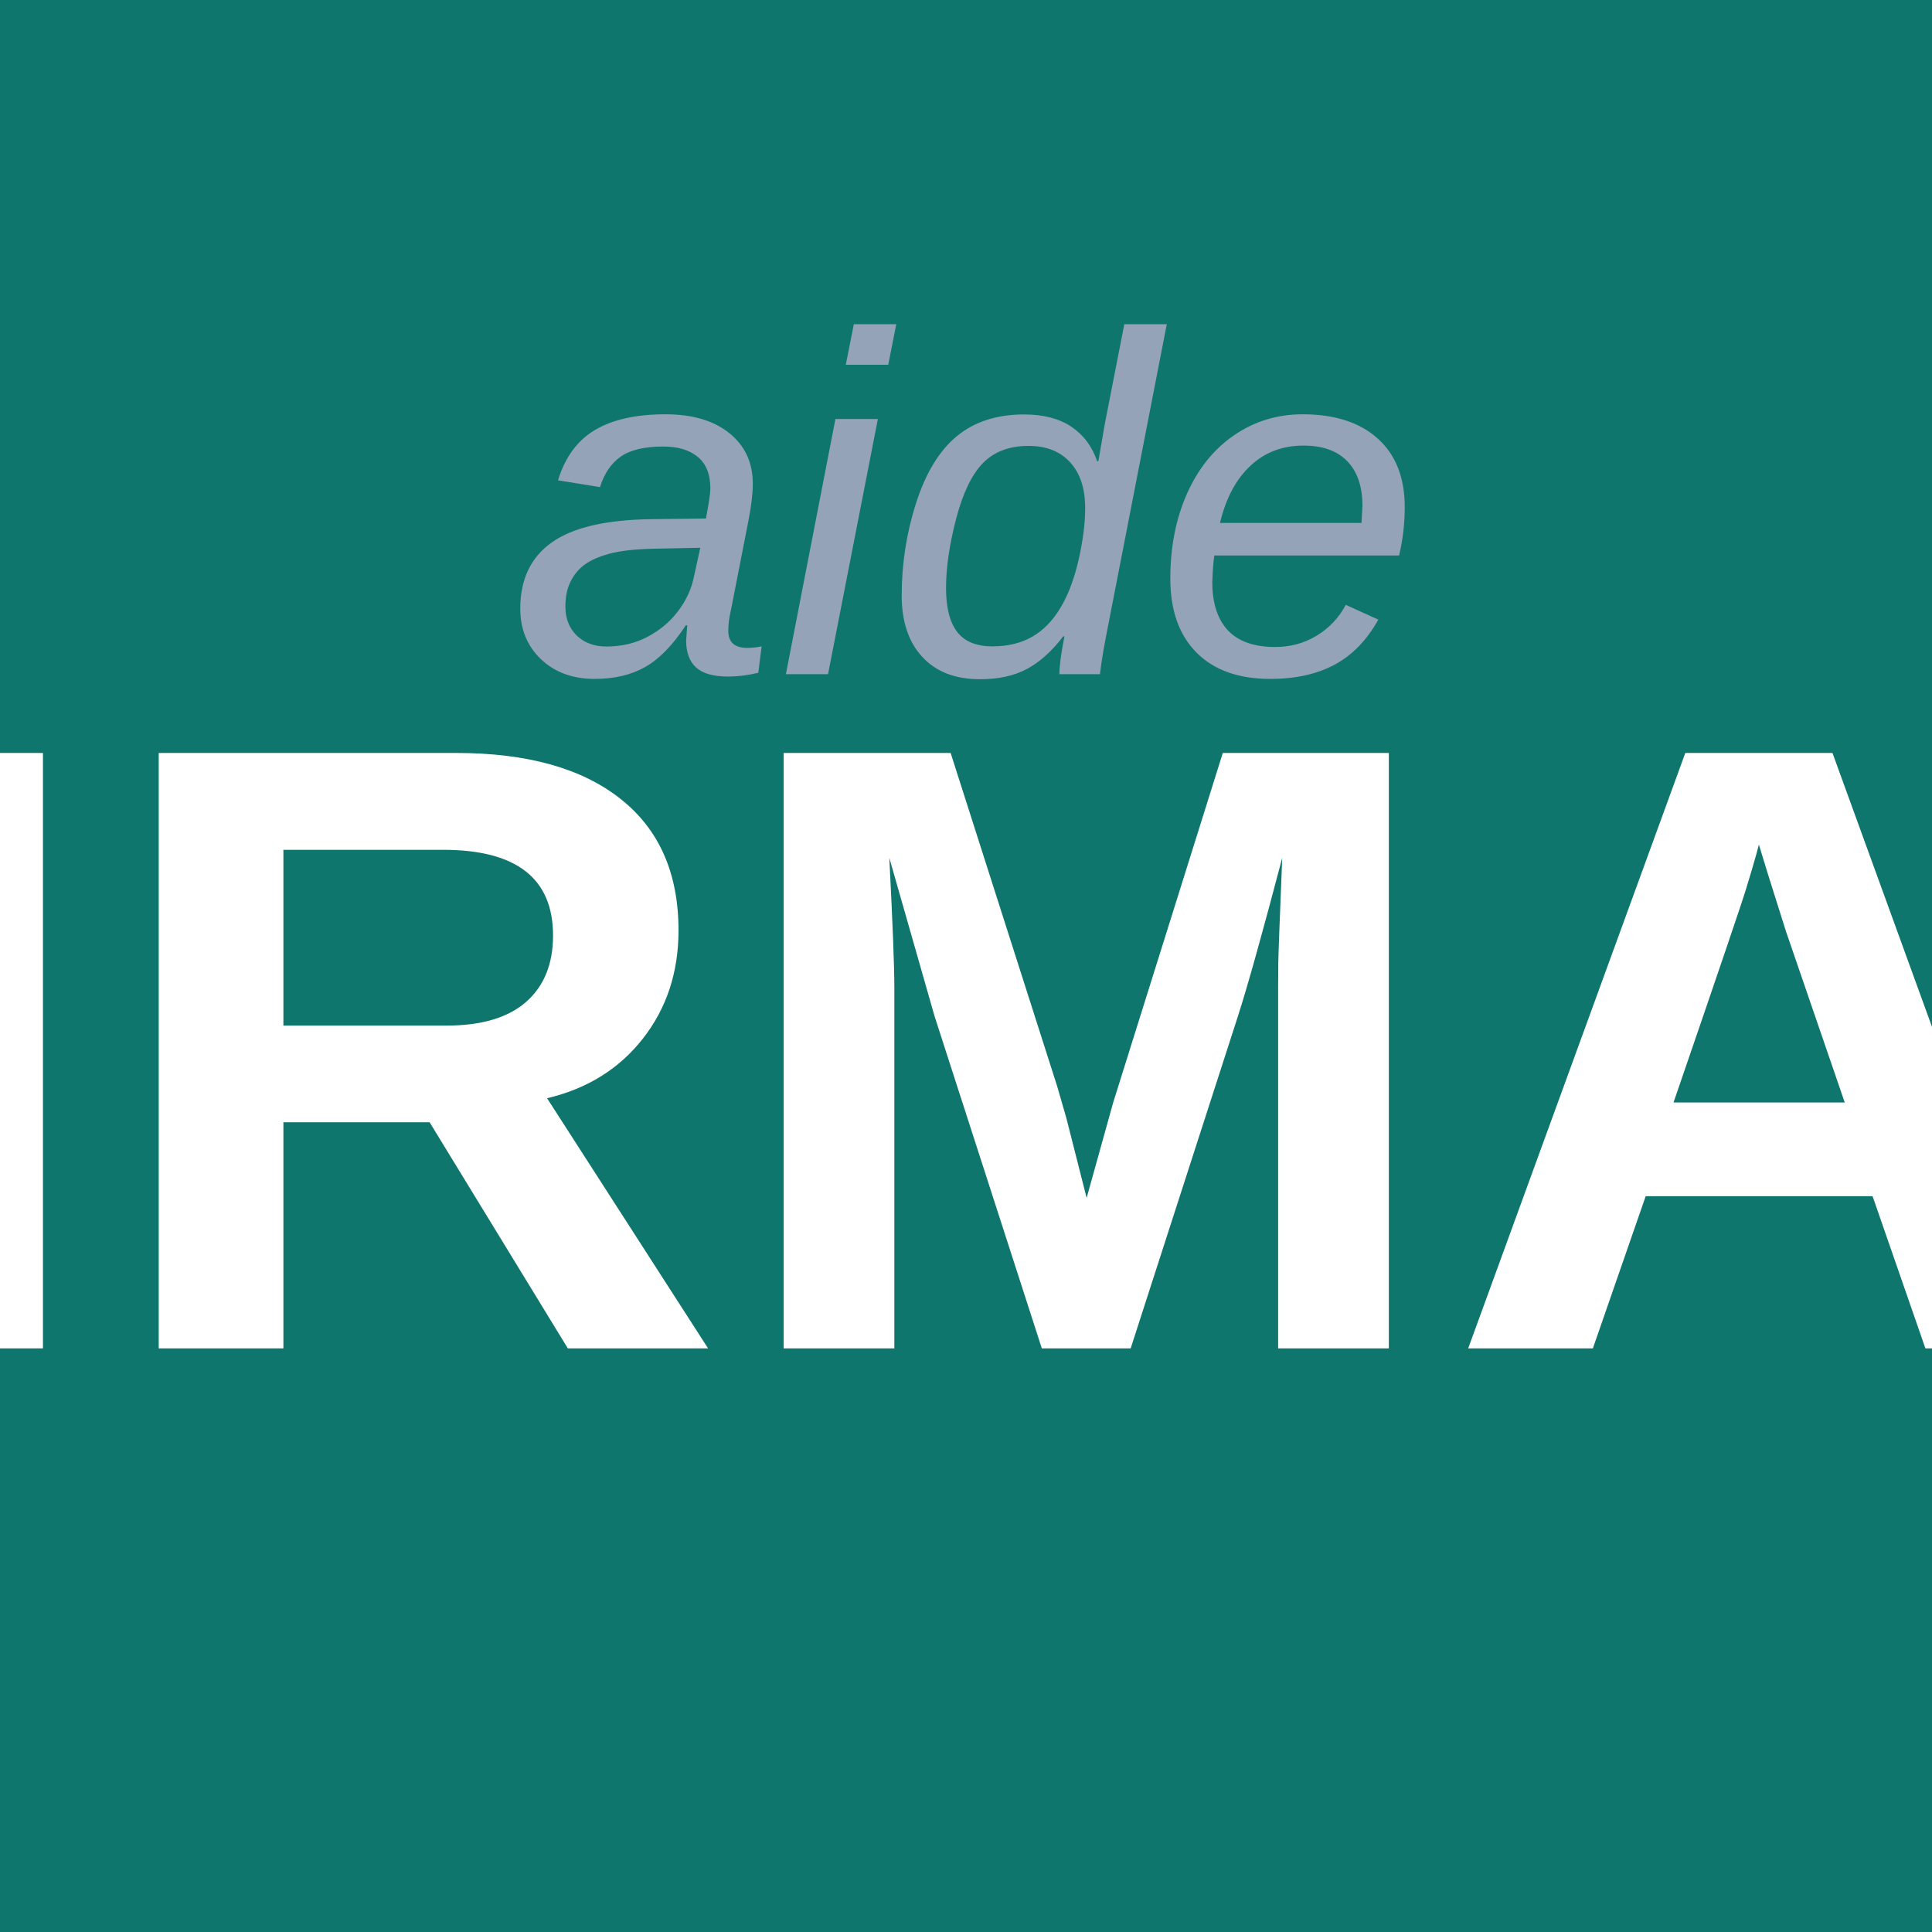
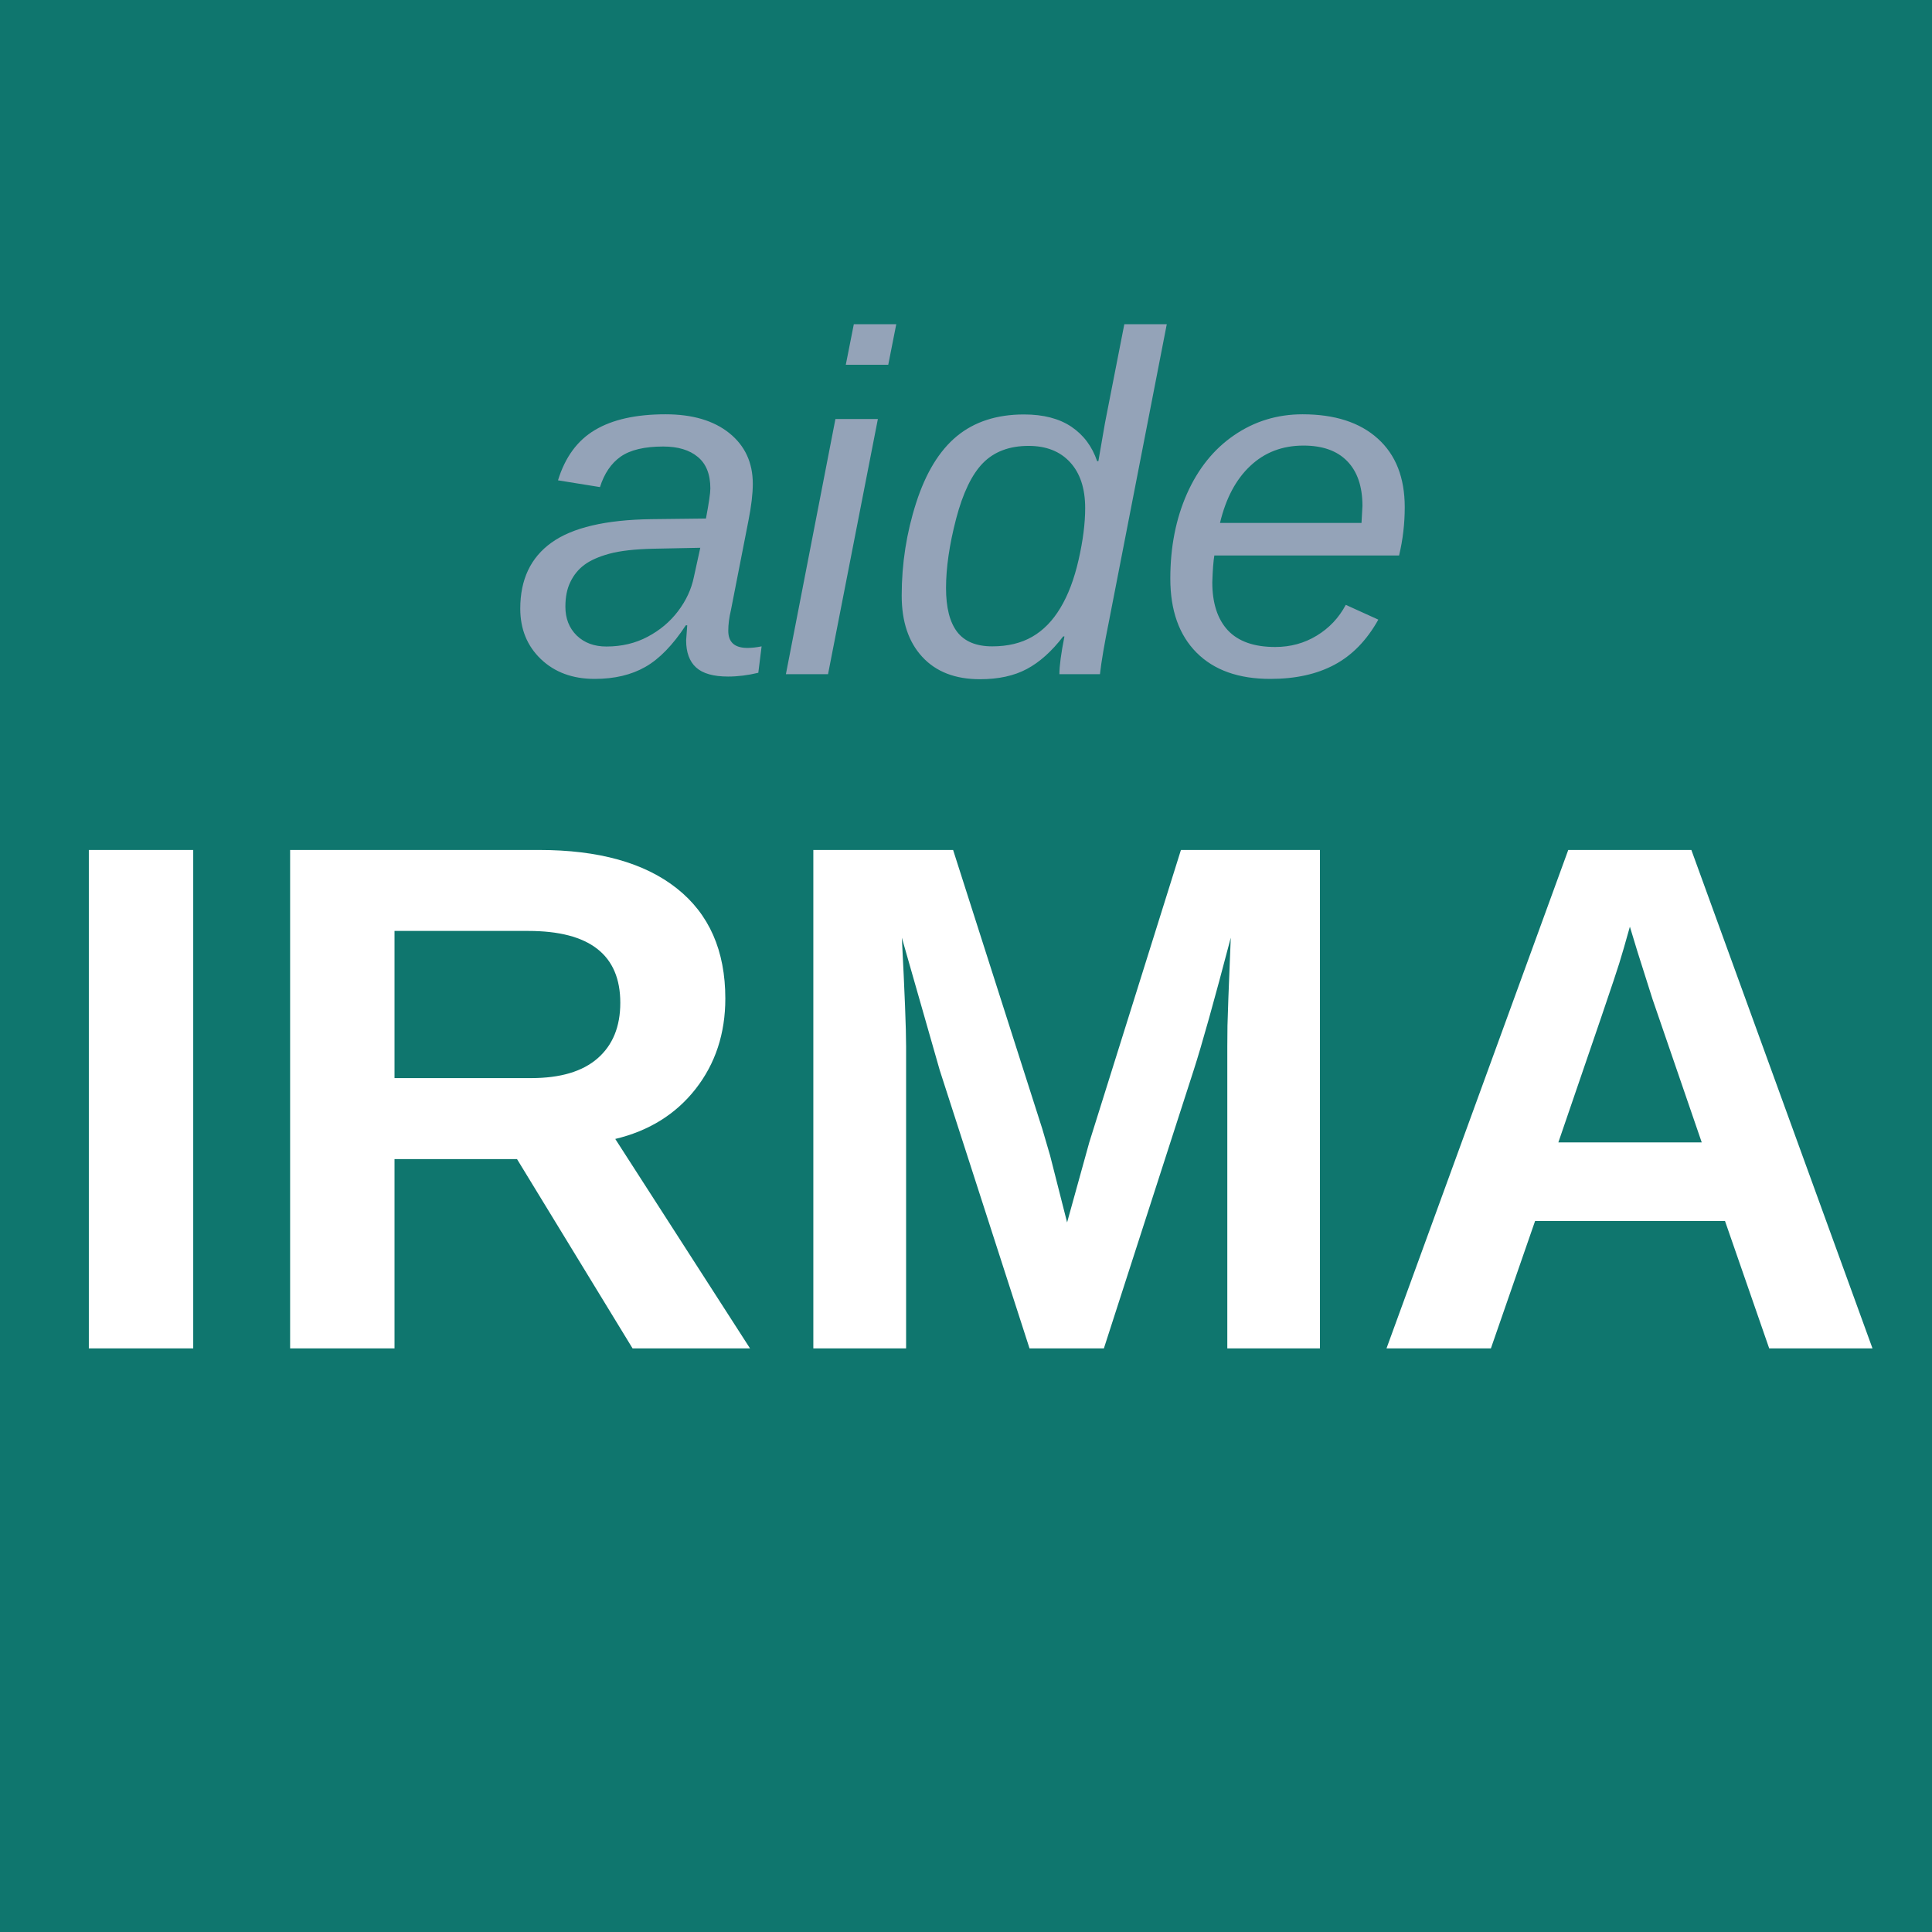
<svg xmlns="http://www.w3.org/2000/svg" width="192" height="192" viewBox="0 0 192 192">
  <rect width="192" height="192" fill="#0f766e" />
  <text x="96" y="67" font-family="Arial, Helvetica, sans-serif" font-size="48" font-style="italic" fill="#94a3b8" text-anchor="middle">aide</text>
-   <text x="96" y="134" font-family="Arial, Helvetica, sans-serif" font-size="86" font-weight="bold" fill="#ffffff" text-anchor="middle">IRMA</text>
+   <text x="96" y="134" font-family="Arial, Helvetica, sans-serif" font-size="72" font-weight="bold" fill="#ffffff" text-anchor="middle">IRMA</text>
</svg>
